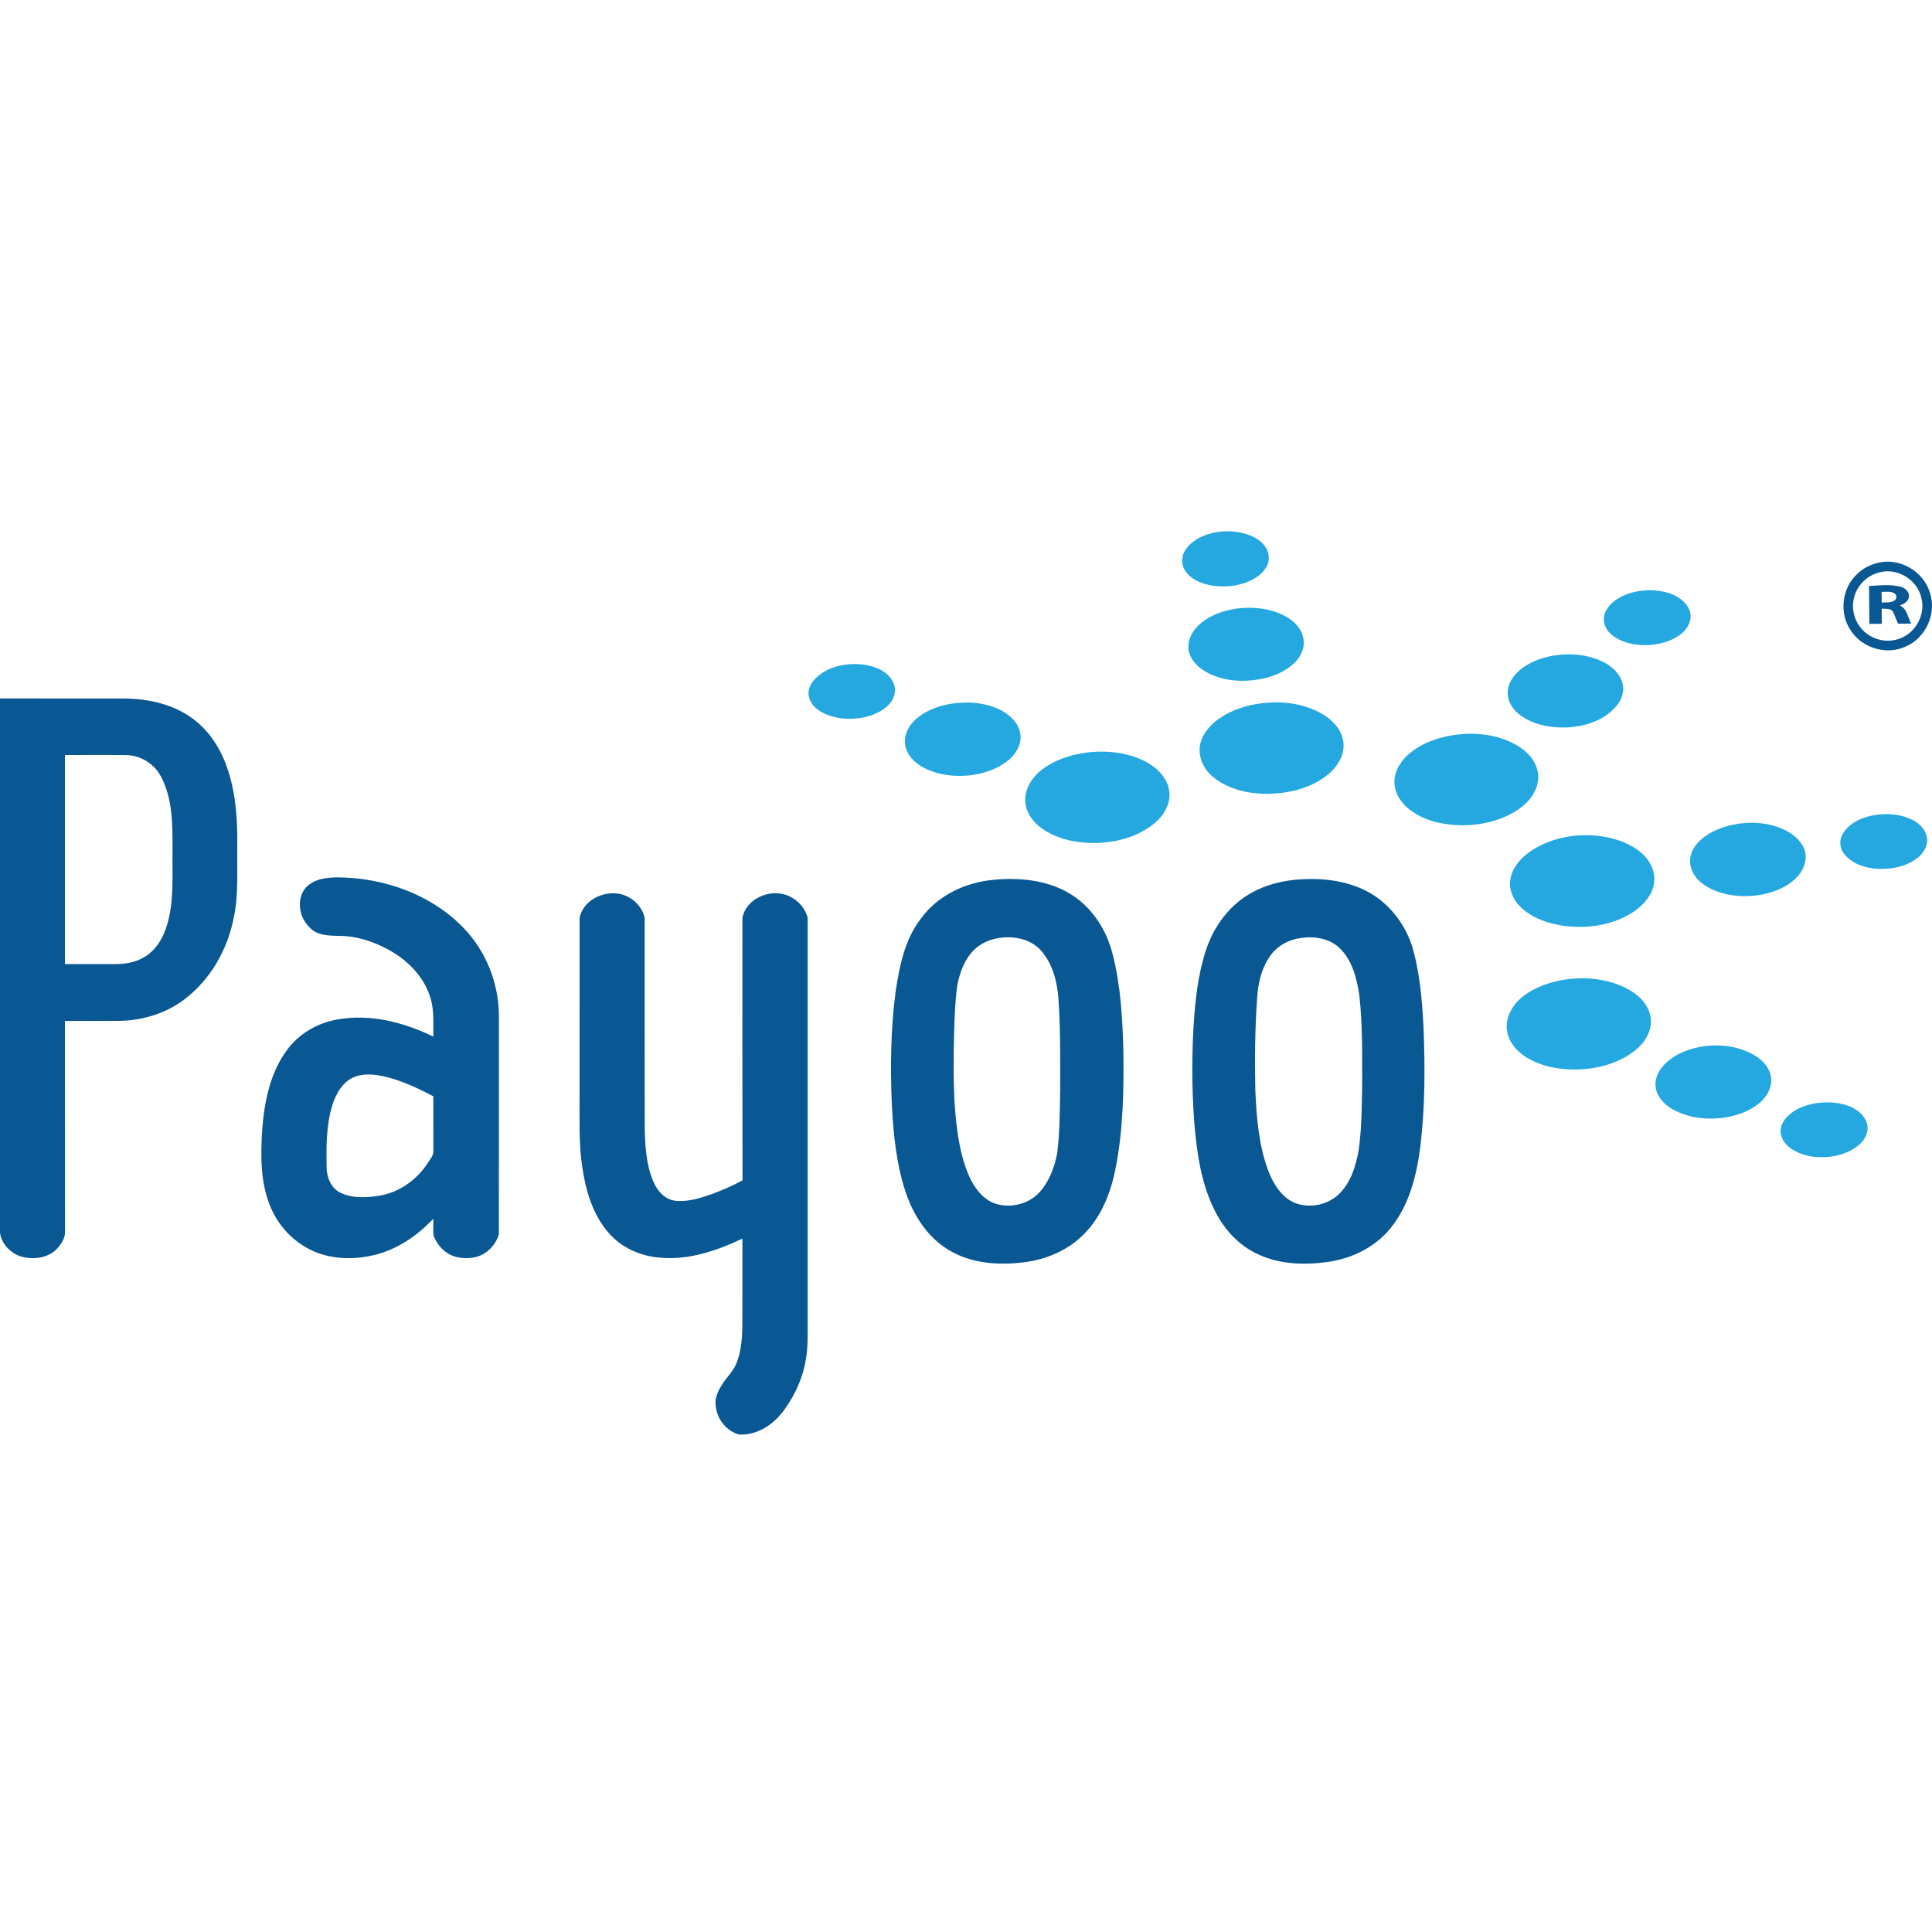
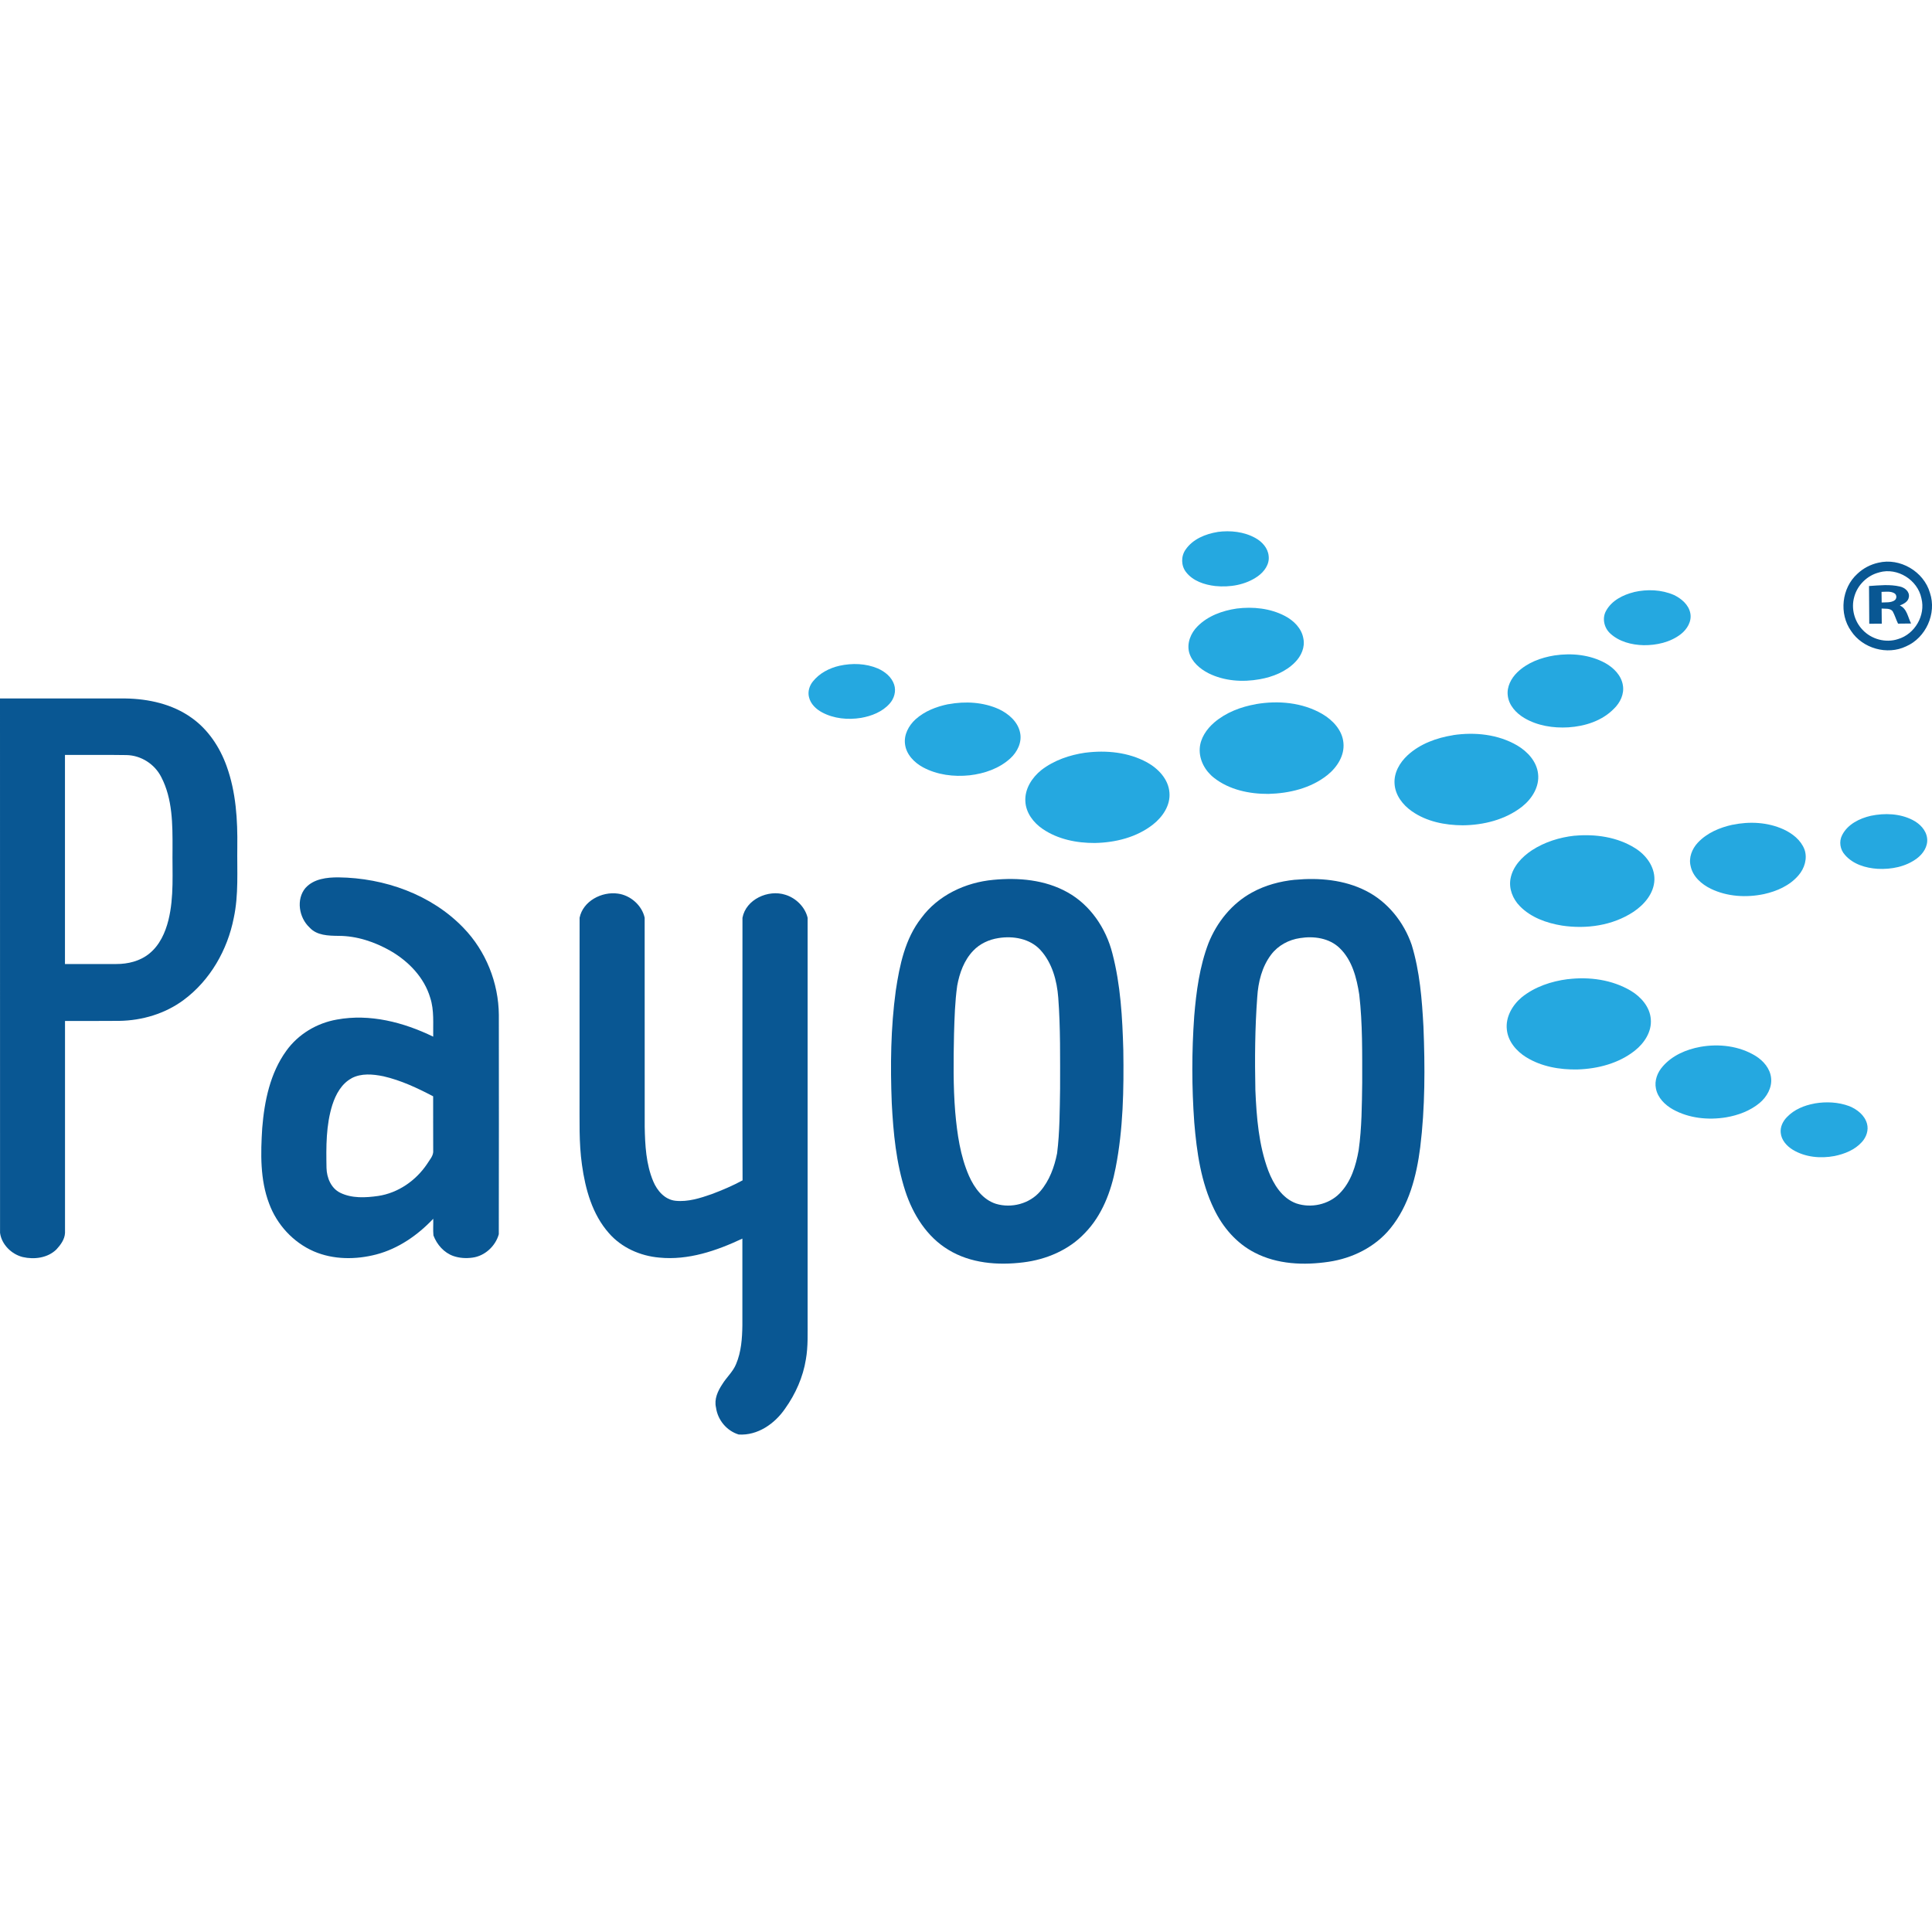
- <svg xmlns="http://www.w3.org/2000/svg" width="40" height="40" viewBox="0 0 40 40" fill="none">
-   <path d="M25.211 11.013C25.476 10.979 25.757 11.008 25.993 11.139C26.131 11.215 26.251 11.347 26.267 11.51C26.288 11.681 26.177 11.835 26.044 11.93C25.791 12.11 25.465 12.164 25.161 12.133C24.938 12.106 24.699 12.029 24.557 11.844C24.453 11.713 24.45 11.517 24.546 11.38C24.695 11.161 24.959 11.054 25.211 11.013Z" fill="#25A8E0" />
-   <path d="M33.83 12.258C34.102 12.196 34.398 12.206 34.657 12.319C34.811 12.393 34.962 12.519 34.996 12.694C35.03 12.865 34.928 13.03 34.798 13.131C34.58 13.297 34.297 13.361 34.027 13.357C33.781 13.351 33.522 13.285 33.338 13.115C33.211 13 33.165 12.802 33.249 12.648C33.364 12.433 33.6 12.313 33.83 12.258Z" fill="#25A8E0" />
-   <path d="M25.607 12.599C25.943 12.557 26.299 12.594 26.603 12.753C26.785 12.848 26.95 13.01 26.985 13.221C27.022 13.4 26.94 13.581 26.816 13.707C26.622 13.907 26.351 14.014 26.081 14.063C25.726 14.127 25.346 14.101 25.02 13.939C24.844 13.85 24.678 13.708 24.62 13.512C24.567 13.315 24.653 13.106 24.793 12.967C25.008 12.75 25.31 12.642 25.607 12.599Z" fill="#25A8E0" />
-   <path d="M32.185 13.57C32.54 13.517 32.92 13.554 33.238 13.729C33.411 13.826 33.569 13.984 33.601 14.188C33.632 14.368 33.545 14.549 33.416 14.672C33.171 14.925 32.816 15.036 32.472 15.059C32.159 15.076 31.833 15.026 31.56 14.864C31.392 14.765 31.242 14.604 31.219 14.402C31.195 14.22 31.287 14.043 31.416 13.92C31.622 13.719 31.905 13.615 32.185 13.57Z" fill="#25A8E0" />
-   <path d="M17.379 13.784C17.642 13.726 17.926 13.735 18.176 13.84C18.322 13.905 18.461 14.016 18.512 14.174C18.558 14.311 18.513 14.465 18.418 14.57C18.267 14.739 18.046 14.825 17.828 14.863C17.556 14.907 17.265 14.879 17.02 14.749C16.896 14.682 16.781 14.574 16.749 14.432C16.721 14.32 16.757 14.2 16.827 14.111C16.963 13.939 17.167 13.832 17.379 13.784Z" fill="#25A8E0" />
-   <path d="M19.636 14.58C19.985 14.515 20.359 14.536 20.685 14.684C20.883 14.78 21.072 14.941 21.119 15.165C21.165 15.366 21.064 15.569 20.918 15.703C20.688 15.913 20.38 16.018 20.075 16.053C19.748 16.087 19.404 16.045 19.112 15.888C18.931 15.79 18.766 15.624 18.739 15.411C18.711 15.215 18.814 15.024 18.955 14.895C19.144 14.724 19.389 14.63 19.636 14.58Z" fill="#25A8E0" />
-   <path d="M26.003 14.578C26.464 14.499 26.964 14.543 27.375 14.781C27.592 14.907 27.79 15.115 27.814 15.376C27.842 15.642 27.681 15.887 27.481 16.047C27.138 16.32 26.691 16.425 26.26 16.436C25.866 16.438 25.452 16.351 25.136 16.104C24.95 15.962 24.825 15.734 24.837 15.497C24.849 15.281 24.981 15.092 25.14 14.956C25.383 14.749 25.691 14.632 26.003 14.578Z" fill="#25A8E0" />
-   <path d="M30.085 15.22C30.534 15.153 31.017 15.202 31.414 15.435C31.627 15.561 31.815 15.765 31.844 16.019C31.876 16.287 31.718 16.538 31.515 16.699C31.168 16.971 30.718 17.083 30.282 17.086C29.916 17.085 29.535 17.009 29.23 16.796C29.042 16.665 28.886 16.464 28.872 16.229C28.854 16 28.978 15.787 29.141 15.636C29.4 15.399 29.743 15.275 30.085 15.22Z" fill="#25A8E0" />
-   <path d="M22.471 15.584C22.903 15.528 23.363 15.573 23.75 15.786C23.981 15.914 24.191 16.134 24.211 16.41C24.234 16.674 24.071 16.913 23.872 17.07C23.532 17.337 23.092 17.446 22.666 17.454C22.289 17.456 21.898 17.377 21.584 17.162C21.395 17.032 21.24 16.83 21.227 16.594C21.212 16.337 21.363 16.101 21.557 15.945C21.82 15.741 22.145 15.631 22.471 15.584Z" fill="#25A8E0" />
-   <path d="M38.734 16.89C39.019 16.831 39.33 16.841 39.594 16.975C39.743 17.049 39.878 17.184 39.898 17.356C39.918 17.523 39.814 17.677 39.685 17.774C39.454 17.946 39.155 18.002 38.873 17.988C38.626 17.972 38.363 17.893 38.197 17.699C38.097 17.59 38.07 17.423 38.139 17.291C38.252 17.066 38.498 16.944 38.734 16.89Z" fill="#25A8E0" />
-   <path d="M35.872 17.076C36.222 17.003 36.598 17.022 36.926 17.171C37.11 17.256 37.284 17.392 37.359 17.585C37.426 17.771 37.361 17.98 37.235 18.125C37.055 18.336 36.789 18.453 36.523 18.512C36.157 18.588 35.761 18.565 35.422 18.402C35.23 18.308 35.049 18.151 35.003 17.934C34.959 17.759 35.032 17.576 35.152 17.448C35.34 17.245 35.606 17.134 35.872 17.076Z" fill="#25A8E0" />
-   <path d="M32.6 17.303C33.03 17.264 33.486 17.328 33.856 17.562C34.077 17.701 34.258 17.939 34.252 18.21C34.246 18.495 34.042 18.73 33.816 18.881C33.384 19.164 32.841 19.239 32.337 19.163C32.019 19.111 31.695 18.996 31.466 18.762C31.318 18.613 31.231 18.395 31.274 18.186C31.323 17.936 31.511 17.739 31.717 17.604C31.981 17.433 32.289 17.337 32.6 17.303Z" fill="#25A8E0" />
-   <path d="M32.46 20.273C32.905 20.219 33.376 20.282 33.765 20.513C33.975 20.639 34.158 20.847 34.178 21.1C34.202 21.359 34.045 21.596 33.85 21.751C33.514 22.017 33.08 22.129 32.659 22.143C32.292 22.15 31.913 22.084 31.598 21.889C31.397 21.764 31.224 21.563 31.198 21.321C31.168 21.062 31.311 20.814 31.504 20.651C31.775 20.431 32.118 20.317 32.46 20.273Z" fill="#25A8E0" />
-   <path d="M35.203 21.674C35.59 21.605 36.008 21.654 36.348 21.862C36.51 21.962 36.65 22.124 36.669 22.32C36.69 22.52 36.578 22.71 36.43 22.835C36.234 22.998 35.987 23.089 35.738 23.133C35.366 23.194 34.966 23.154 34.633 22.968C34.47 22.876 34.322 22.73 34.284 22.541C34.248 22.374 34.315 22.202 34.425 22.078C34.622 21.851 34.912 21.726 35.203 21.674Z" fill="#25A8E0" />
-   <path d="M37.568 22.846C37.807 22.805 38.059 22.816 38.288 22.902C38.449 22.968 38.606 23.089 38.654 23.264C38.692 23.399 38.639 23.545 38.547 23.646C38.401 23.807 38.191 23.891 37.983 23.934C37.692 23.988 37.376 23.96 37.119 23.805C36.993 23.729 36.881 23.605 36.867 23.452C36.854 23.331 36.912 23.213 36.996 23.127C37.146 22.969 37.356 22.884 37.568 22.846Z" fill="#25A8E0" />
-   <path d="M38.887 11.651C39.336 11.542 39.831 11.833 39.958 12.276C40.099 12.701 39.874 13.203 39.464 13.382C39.072 13.57 38.562 13.426 38.325 13.063C38.071 12.707 38.129 12.173 38.455 11.88C38.574 11.766 38.726 11.687 38.887 11.651ZM38.911 11.851C38.661 11.911 38.453 12.114 38.389 12.363C38.323 12.598 38.392 12.863 38.561 13.039C38.742 13.235 39.039 13.316 39.295 13.233C39.643 13.132 39.87 12.742 39.782 12.389C39.706 12.009 39.286 11.746 38.911 11.851Z" fill="#095793" />
-   <path d="M38.697 12.133C38.91 12.119 39.128 12.095 39.338 12.145C39.437 12.166 39.54 12.251 39.521 12.363C39.508 12.458 39.414 12.505 39.334 12.537C39.484 12.603 39.5 12.78 39.568 12.91C39.477 12.911 39.388 12.912 39.298 12.914C39.256 12.83 39.231 12.738 39.186 12.657C39.131 12.589 39.034 12.609 38.958 12.601C38.96 12.706 38.961 12.81 38.961 12.915C38.875 12.915 38.788 12.915 38.703 12.916C38.7 12.655 38.698 12.394 38.697 12.133ZM38.956 12.255C38.957 12.328 38.958 12.401 38.959 12.475C39.047 12.469 39.144 12.483 39.222 12.433C39.275 12.401 39.277 12.318 39.224 12.285C39.143 12.236 39.045 12.254 38.956 12.255Z" fill="#095793" />
-   <path d="M0 14.461C0.864 14.461 1.728 14.461 2.593 14.462C3.072 14.469 3.567 14.576 3.963 14.859C4.309 15.103 4.552 15.47 4.692 15.865C4.885 16.4 4.92 16.976 4.912 17.54C4.905 18.028 4.942 18.522 4.839 19.003C4.709 19.667 4.35 20.296 3.803 20.702C3.421 20.987 2.943 21.129 2.468 21.136C2.094 21.14 1.72 21.136 1.345 21.137C1.345 22.6 1.345 24.062 1.346 25.524C1.34 25.656 1.256 25.772 1.168 25.866C0.988 26.044 0.709 26.08 0.47 26.025C0.238 25.967 0.031 25.764 0 25.524C0 21.836 0 18.149 0 14.461ZM1.345 15.632V19.96C1.699 19.96 2.053 19.96 2.407 19.96C2.649 19.961 2.9 19.9 3.09 19.744C3.304 19.572 3.422 19.312 3.486 19.052C3.606 18.567 3.563 18.064 3.572 17.57C3.572 17.072 3.575 16.544 3.339 16.09C3.204 15.822 2.922 15.64 2.621 15.634C2.196 15.628 1.77 15.633 1.345 15.632Z" fill="#095793" />
-   <path d="M6.327 18.382C6.497 18.194 6.769 18.164 7.008 18.165C7.958 18.176 8.933 18.519 9.599 19.214C10.061 19.692 10.323 20.349 10.329 21.013C10.329 22.526 10.33 24.04 10.328 25.554C10.261 25.799 10.039 26.006 9.782 26.039C9.651 26.057 9.515 26.049 9.389 26.006C9.194 25.938 9.046 25.769 8.975 25.579C8.964 25.464 8.974 25.348 8.971 25.233C8.649 25.574 8.249 25.852 7.792 25.973C7.369 26.082 6.905 26.083 6.499 25.909C6.072 25.723 5.733 25.355 5.573 24.919C5.385 24.422 5.397 23.878 5.431 23.356C5.476 22.798 5.594 22.22 5.928 21.758C6.173 21.413 6.561 21.181 6.977 21.109C7.659 20.982 8.358 21.165 8.971 21.462C8.966 21.195 8.994 20.919 8.911 20.659C8.786 20.237 8.461 19.902 8.087 19.687C7.759 19.5 7.387 19.374 7.008 19.376C6.802 19.372 6.561 19.369 6.413 19.203C6.193 19 6.129 18.619 6.327 18.382ZM7.281 22.323C7.074 22.435 6.955 22.654 6.885 22.87C6.751 23.292 6.755 23.741 6.762 24.179C6.767 24.381 6.855 24.598 7.045 24.692C7.287 24.812 7.572 24.797 7.832 24.76C8.246 24.697 8.614 24.442 8.844 24.098C8.898 24.009 8.983 23.926 8.972 23.815C8.97 23.442 8.972 23.07 8.971 22.697C8.642 22.525 8.303 22.365 7.94 22.283C7.724 22.238 7.483 22.216 7.281 22.323Z" fill="#095793" />
-   <path d="M20.567 18.216C21.087 18.166 21.637 18.215 22.1 18.473C22.573 18.736 22.899 19.218 23.031 19.737C23.202 20.391 23.239 21.071 23.258 21.744C23.269 22.557 23.256 23.378 23.099 24.179C23.003 24.672 22.817 25.164 22.462 25.53C22.13 25.882 21.661 26.079 21.187 26.136C20.66 26.201 20.094 26.158 19.634 25.874C19.191 25.607 18.903 25.145 18.744 24.663C18.553 24.075 18.494 23.454 18.463 22.84C18.432 22.064 18.441 21.282 18.546 20.511C18.625 19.984 18.738 19.435 19.076 19.006C19.423 18.534 19.992 18.268 20.567 18.216ZM20.672 19.422C20.476 19.452 20.287 19.539 20.15 19.684C19.962 19.88 19.867 20.145 19.819 20.407C19.772 20.739 19.763 21.075 19.753 21.41C19.742 21.948 19.733 22.488 19.778 23.026C19.818 23.475 19.881 23.931 20.063 24.347C20.174 24.595 20.352 24.838 20.621 24.925C20.941 25.02 21.317 24.923 21.537 24.668C21.729 24.447 21.832 24.162 21.888 23.879C21.944 23.434 21.942 22.984 21.95 22.536C21.95 21.91 21.958 21.281 21.912 20.655C21.884 20.303 21.786 19.935 21.542 19.669C21.325 19.433 20.977 19.372 20.672 19.422Z" fill="#095793" />
-   <path d="M26.812 18.215C27.31 18.169 27.831 18.214 28.282 18.444C28.731 18.67 29.066 19.091 29.228 19.564C29.395 20.112 29.441 20.687 29.472 21.256C29.505 22.089 29.507 22.926 29.404 23.755C29.328 24.348 29.173 24.959 28.787 25.431C28.473 25.819 27.999 26.051 27.511 26.124C26.997 26.2 26.445 26.179 25.976 25.934C25.602 25.743 25.316 25.41 25.136 25.034C24.863 24.477 24.777 23.852 24.726 23.24C24.672 22.508 24.672 21.772 24.725 21.04C24.767 20.528 24.835 20.011 25.02 19.529C25.194 19.094 25.505 18.705 25.919 18.48C26.194 18.328 26.502 18.246 26.812 18.215ZM26.917 19.423C26.683 19.455 26.46 19.575 26.317 19.765C26.127 20.016 26.049 20.334 26.029 20.644C25.982 21.284 25.977 21.927 25.99 22.567C26.014 23.131 26.059 23.706 26.258 24.239C26.366 24.52 26.543 24.809 26.839 24.917C27.143 25.019 27.506 24.941 27.733 24.711C27.972 24.472 28.073 24.135 28.13 23.811C28.195 23.349 28.195 22.881 28.203 22.416C28.201 21.808 28.211 21.198 28.142 20.593C28.088 20.248 27.996 19.88 27.736 19.63C27.522 19.422 27.201 19.377 26.917 19.423Z" fill="#095793" />
-   <path d="M12 19.001C12.07 18.655 12.458 18.453 12.792 18.501C13.053 18.535 13.291 18.744 13.347 19.001C13.348 20.444 13.346 21.887 13.348 23.329C13.355 23.709 13.375 24.102 13.524 24.457C13.604 24.652 13.765 24.839 13.988 24.861C14.245 24.887 14.498 24.806 14.738 24.722C14.955 24.641 15.169 24.549 15.373 24.438C15.368 22.626 15.371 20.814 15.371 19.002C15.442 18.62 15.904 18.411 16.259 18.524C16.477 18.591 16.668 18.779 16.721 19.002C16.722 21.774 16.721 24.548 16.721 27.321C16.719 27.595 16.733 27.872 16.685 28.144C16.626 28.512 16.471 28.86 16.256 29.162C16.042 29.476 15.687 29.725 15.294 29.7C15.046 29.625 14.858 29.398 14.824 29.142C14.783 28.968 14.862 28.799 14.955 28.658C15.043 28.514 15.176 28.4 15.24 28.241C15.348 27.989 15.366 27.711 15.37 27.441C15.371 26.842 15.37 26.243 15.371 25.644C14.836 25.896 14.249 26.098 13.649 26.037C13.255 26.004 12.867 25.832 12.606 25.53C12.262 25.142 12.118 24.622 12.049 24.118C11.983 23.655 12.002 23.186 11.999 22.72C12 21.48 11.999 20.241 12 19.001Z" fill="#095793" />
+ <svg xmlns="http://www.w3.org/2000/svg" width="40" height="40" fill="none" viewBox="0 0 40 40">
+   <path fill="#25a8e0" d="M25.211 11.013c.264-.035.546-.005.781.126.138.076.259.208.274.371.022.171-.09.325-.223.42-.253.18-.579.234-.883.203-.224-.026-.462-.104-.604-.288-.104-.132-.107-.327-.011-.464.148-.219.412-.326.665-.367" />
+   <path fill="#25a8e0" d="M33.83 12.258c.273-.062.569-.052.828.061.153.074.304.2.338.376.034.171-.068.335-.198.436-.218.167-.5.23-.77.227-.246-.006-.505-.072-.689-.242-.127-.115-.173-.313-.089-.466.115-.215.351-.335.581-.391" />
+   <path fill="#25a8e0" d="M25.607 12.599c.337-.042.693-.005.996.154.182.095.347.257.382.468.037.179-.045.361-.169.487-.194.2-.465.307-.735.355-.355.064-.735.038-1.06-.124-.176-.09-.343-.231-.4-.427-.053-.197.033-.406.173-.545.215-.217.516-.325.813-.368" />
+   <path fill="#25a8e0" d="M32.185 13.57c.354-.053.734-.016 1.052.159.173.097.331.255.363.459.031.181-.056.361-.185.485-.245.252-.6.364-.944.386-.313.018-.64-.032-.913-.194-.168-.1-.318-.261-.341-.462-.024-.182.069-.359.197-.483.207-.201.489-.305.77-.35" />
+   <path fill="#25a8e0" d="M17.379 13.784c.263-.058.546-.05.796.056.147.065.285.176.337.333.046.137.001.292-.095.397-.15.168-.372.255-.59.293-.272.044-.562.017-.807-.114-.125-.067-.239-.175-.271-.317-.028-.112.008-.232.079-.321.136-.172.34-.279.552-.327" />
+   <path fill="#25a8e0" d="M19.636 14.58c.349-.065.723-.045 1.049.104.198.095.387.257.434.481.045.201-.056.404-.202.537-.23.21-.538.315-.843.35-.327.034-.67-.008-.963-.165-.181-.098-.346-.264-.373-.477-.028-.196.075-.387.216-.516.189-.171.434-.265.68-.315" />
+   <path fill="#25a8e0" d="M26.003 14.578c.462-.079.961-.035 1.372.203.217.127.415.335.439.596.028.266-.133.511-.333.671-.343.273-.79.378-1.22.389-.394.002-.808-.084-1.124-.331-.185-.143-.311-.37-.298-.608.012-.215.143-.404.302-.541.243-.207.551-.324.863-.378" />
+   <path fill="#25a8e0" d="M30.085 15.22c.449-.067.932-.018 1.329.215.213.126.401.33.43.584.032.268-.126.519-.329.68-.347.272-.797.384-1.232.388-.367-.002-.748-.077-1.052-.291-.188-.131-.344-.332-.358-.567-.017-.229.107-.442.27-.592.258-.238.602-.362.944-.416" />
+   <path fill="#25a8e0" d="M22.471 15.584c.432-.056.892-.011 1.279.201.232.129.441.348.462.624.023.264-.14.503-.339.66-.34.268-.78.376-1.206.384-.377.002-.767-.076-1.082-.292-.189-.129-.344-.332-.356-.568-.016-.257.136-.493.33-.649.263-.204.588-.314.914-.361" />
+   <path fill="#25a8e0" d="M38.734 16.89c.285-.059.597-.049.861.085.149.075.284.209.304.381.02.168-.084.322-.213.418-.231.172-.53.229-.813.214-.247-.016-.51-.095-.676-.289-.1-.109-.127-.276-.058-.408.113-.225.359-.347.595-.401" />
+   <path fill="#25a8e0" d="M35.872 17.076c.35-.073.726-.054 1.054.095.184.085.358.221.433.414.067.185.002.395-.124.539-.18.211-.447.328-.713.387-.366.077-.762.054-1.101-.11-.191-.093-.373-.251-.418-.468-.044-.175.028-.358.148-.486.189-.203.455-.314.72-.372" />
+   <path fill="#25a8e0" d="M32.6 17.303c.43-.039.886.025 1.256.259.222.139.402.377.397.648-.007.285-.21.52-.436.67-.432.284-.975.359-1.479.283-.318-.052-.642-.167-.871-.402-.147-.149-.234-.366-.192-.576.049-.25.237-.446.443-.582.264-.171.571-.267.882-.301" />
+   <path fill="#25a8e0" d="M32.46 20.273c.444-.054.915.009 1.305.24.21.126.394.334.413.587.023.259-.134.496-.329.651-.335.266-.769.378-1.191.391-.366.007-.746-.059-1.061-.254-.201-.125-.374-.325-.399-.568-.031-.259.112-.507.305-.67.271-.22.614-.334.956-.378" />
+   <path fill="#25a8e0" d="M35.203 21.674c.387-.069.806-.02 1.145.188.162.101.302.262.321.459.021.2-.09.39-.238.515-.197.163-.443.254-.692.297-.372.061-.772.021-1.105-.165-.163-.092-.311-.238-.349-.427-.036-.167.03-.339.141-.463.197-.227.486-.351.778-.404" />
+   <path fill="#25a8e0" d="M37.568 22.846c.239-.041.492-.03.721.056.161.066.317.187.365.362.038.135-.014.281-.107.382-.145.161-.356.245-.564.288-.29.055-.607.026-.863-.128-.126-.077-.239-.2-.252-.353-.013-.122.045-.24.129-.325.15-.158.36-.243.571-.281" />
+   <path fill="#095793" d="M38.887 11.651c.449-.11.944.181 1.071.625.142.425-.084.928-.494 1.106-.391.188-.901.044-1.139-.318-.254-.357-.196-.891.13-1.184a.916.916 0 0 1 .432-.229m.024.199c-.25.06-.458.264-.522.512-.066.235.003.5.172.676.182.197.479.278.734.194.348-.101.576-.491.486-.844-.076-.38-.495-.644-.87-.539" />
+   <path fill="#095793" d="M38.697 12.133c.212-.014.431-.039.641.011.099.022.202.106.183.218-.013.095-.107.142-.187.174.149.066.166.243.233.373q-.135.001-.27.003c-.042-.084-.066-.175-.112-.257-.055-.068-.152-.048-.228-.056q.003.157.003.314-.13 0-.259.001a93 93 0 0 1-.005-.782m.259.121q.001.11.003.221c.087-.006.185.008.263-.042.053-.032.055-.115.002-.148-.08-.049-.179-.031-.268-.03" />
+   <path fill="#095793" d="M0 14.461c.864 0 1.728-.001 2.593 0.0.48.007.974.115 1.37.398.346.243.589.611.73 1.006.193.535.228 1.111.22 1.675-.007.488.03.983-.073 1.464-.13.664-.489 1.292-1.036 1.698-.383.285-.86.427-1.335.434-.374.004-.749.001-1.123.002q0 2.193 0 4.387c-.005.132-.09.248-.177.342-.18.178-.459.214-.698.159-.233-.058-.439-.261-.47-.501zm1.345 1.17v4.328l1.062 0c.242.001.493-.06.684-.216.213-.172.331-.432.396-.692.12-.485.077-.988.085-1.482.001-.498.003-1.026-.233-1.48-.135-.268-.417-.45-.718-.456-.425-.007-.85-.001-1.276-.003" />
+   <path fill="#095793" d="M6.327 18.382c.169-.188.442-.218.68-.217.951.011 1.925.354 2.591 1.048.462.478.724 1.135.73 1.799.001 1.514.002 3.027-.001 4.541-.067.245-.289.452-.546.485-.131.018-.268.01-.393-.033-.195-.068-.343-.237-.414-.427-.011-.115-.001-.23-.004-.345-.321.34-.722.619-1.179.739-.423.11-.888.111-1.294-.064-.426-.185-.765-.554-.925-.989-.189-.497-.176-1.041-.143-1.563.045-.558.163-1.136.497-1.598.246-.345.633-.577 1.049-.649.682-.126 1.381.056 1.994.354-.005-.268.023-.543-.061-.803-.124-.422-.449-.757-.823-.973-.328-.187-.7-.312-1.08-.311-.206-.003-.446-.007-.595-.172-.22-.203-.284-.584-.085-.821m.954 3.942c-.207.111-.327.331-.397.547-.134.422-.13.871-.122 1.309.005.202.093.419.282.513.243.12.527.104.788.067.413-.062.781-.318 1.012-.662.053-.088.138-.172.127-.283-.002-.372 0-.745-.001-1.118-.328-.172-.668-.332-1.031-.415-.216-.044-.457-.067-.659.041" />
+   <path fill="#095793" d="M20.567 18.216c.519-.05 1.069-.002 1.532.257.474.262.799.745.931 1.263.171.654.208 1.334.227 2.007.012.813-.002 1.634-.159 2.435-.095.493-.281.986-.637 1.351-.332.352-.8.549-1.275.607-.526.065-1.092.022-1.553-.262-.443-.267-.731-.729-.889-1.211-.191-.588-.249-1.209-.281-1.823-.031-.777-.022-1.558.083-2.329.079-.527.192-1.076.529-1.505.347-.472.917-.738 1.492-.79m.104 1.206c-.196.03-.385.117-.522.262-.188.196-.283.461-.331.723-.047.332-.056.667-.066 1.002-.011.538-.019 1.079.025 1.616.04.449.103.905.285 1.321.11.248.289.492.558.578.32.096.695-.001.915-.257.192-.221.295-.506.351-.789.056-.445.054-.895.062-1.342 0-.627.009-1.255-.038-1.881-.027-.352-.126-.72-.369-.986-.217-.237-.565-.297-.87-.247" />
+   <path fill="#095793" d="M26.812 18.215c.497-.046 1.019-.001 1.47.229.449.227.784.648.946 1.12.167.548.212 1.123.243 1.692.033.833.035 1.67-.067 2.499-.076.593-.232 1.204-.617 1.676-.314.388-.788.621-1.276.693-.514.076-1.066.055-1.535-.19-.374-.191-.66-.524-.84-.9-.272-.558-.359-1.182-.41-1.794a15.3 15.3 0 0 1-.001-2.2c.042-.512.111-1.029.295-1.512.174-.435.485-.823.9-1.049.274-.152.583-.234.893-.265m.104 1.208c-.233.033-.456.152-.599.342-.191.251-.269.57-.288.88-.048.64-.052 1.282-.039 1.923.024.564.069 1.139.268 1.672.108.28.284.57.581.677.304.102.667.024.894-.206.238-.239.339-.576.396-.9.065-.462.066-.929.073-1.395-.001-.608.009-1.218-.061-1.823-.054-.345-.146-.713-.406-.963-.214-.208-.535-.253-.82-.207" />
+   <path fill="#095793" d="M12 19.001c.07-.345.458-.547.792-.5.261.034.499.243.555.5.002 1.443-.001 2.885.001 4.328.007.38.027.772.176 1.128.081.195.241.382.464.404.257.026.51-.055.75-.139.217-.082.432-.173.636-.284-.006-1.812-.002-3.624-.002-5.436.071-.382.533-.591.887-.477.219.066.41.254.462.477.001 2.773 0 5.546 0 8.319-.002.274.012.551-.036.823-.059.368-.214.716-.429 1.018-.214.314-.569.563-.962.538-.248-.075-.436-.302-.47-.559-.041-.173.037-.342.131-.483.088-.144.221-.258.285-.417.107-.252.126-.53.13-.801.001-.599 0-1.198 0-1.796-.535.252-1.122.453-1.721.393-.394-.034-.782-.206-1.043-.507-.344-.389-.487-.909-.557-1.413-.066-.463-.047-.932-.05-1.398.001-1.24-.001-2.479.001-3.719" />
</svg>
